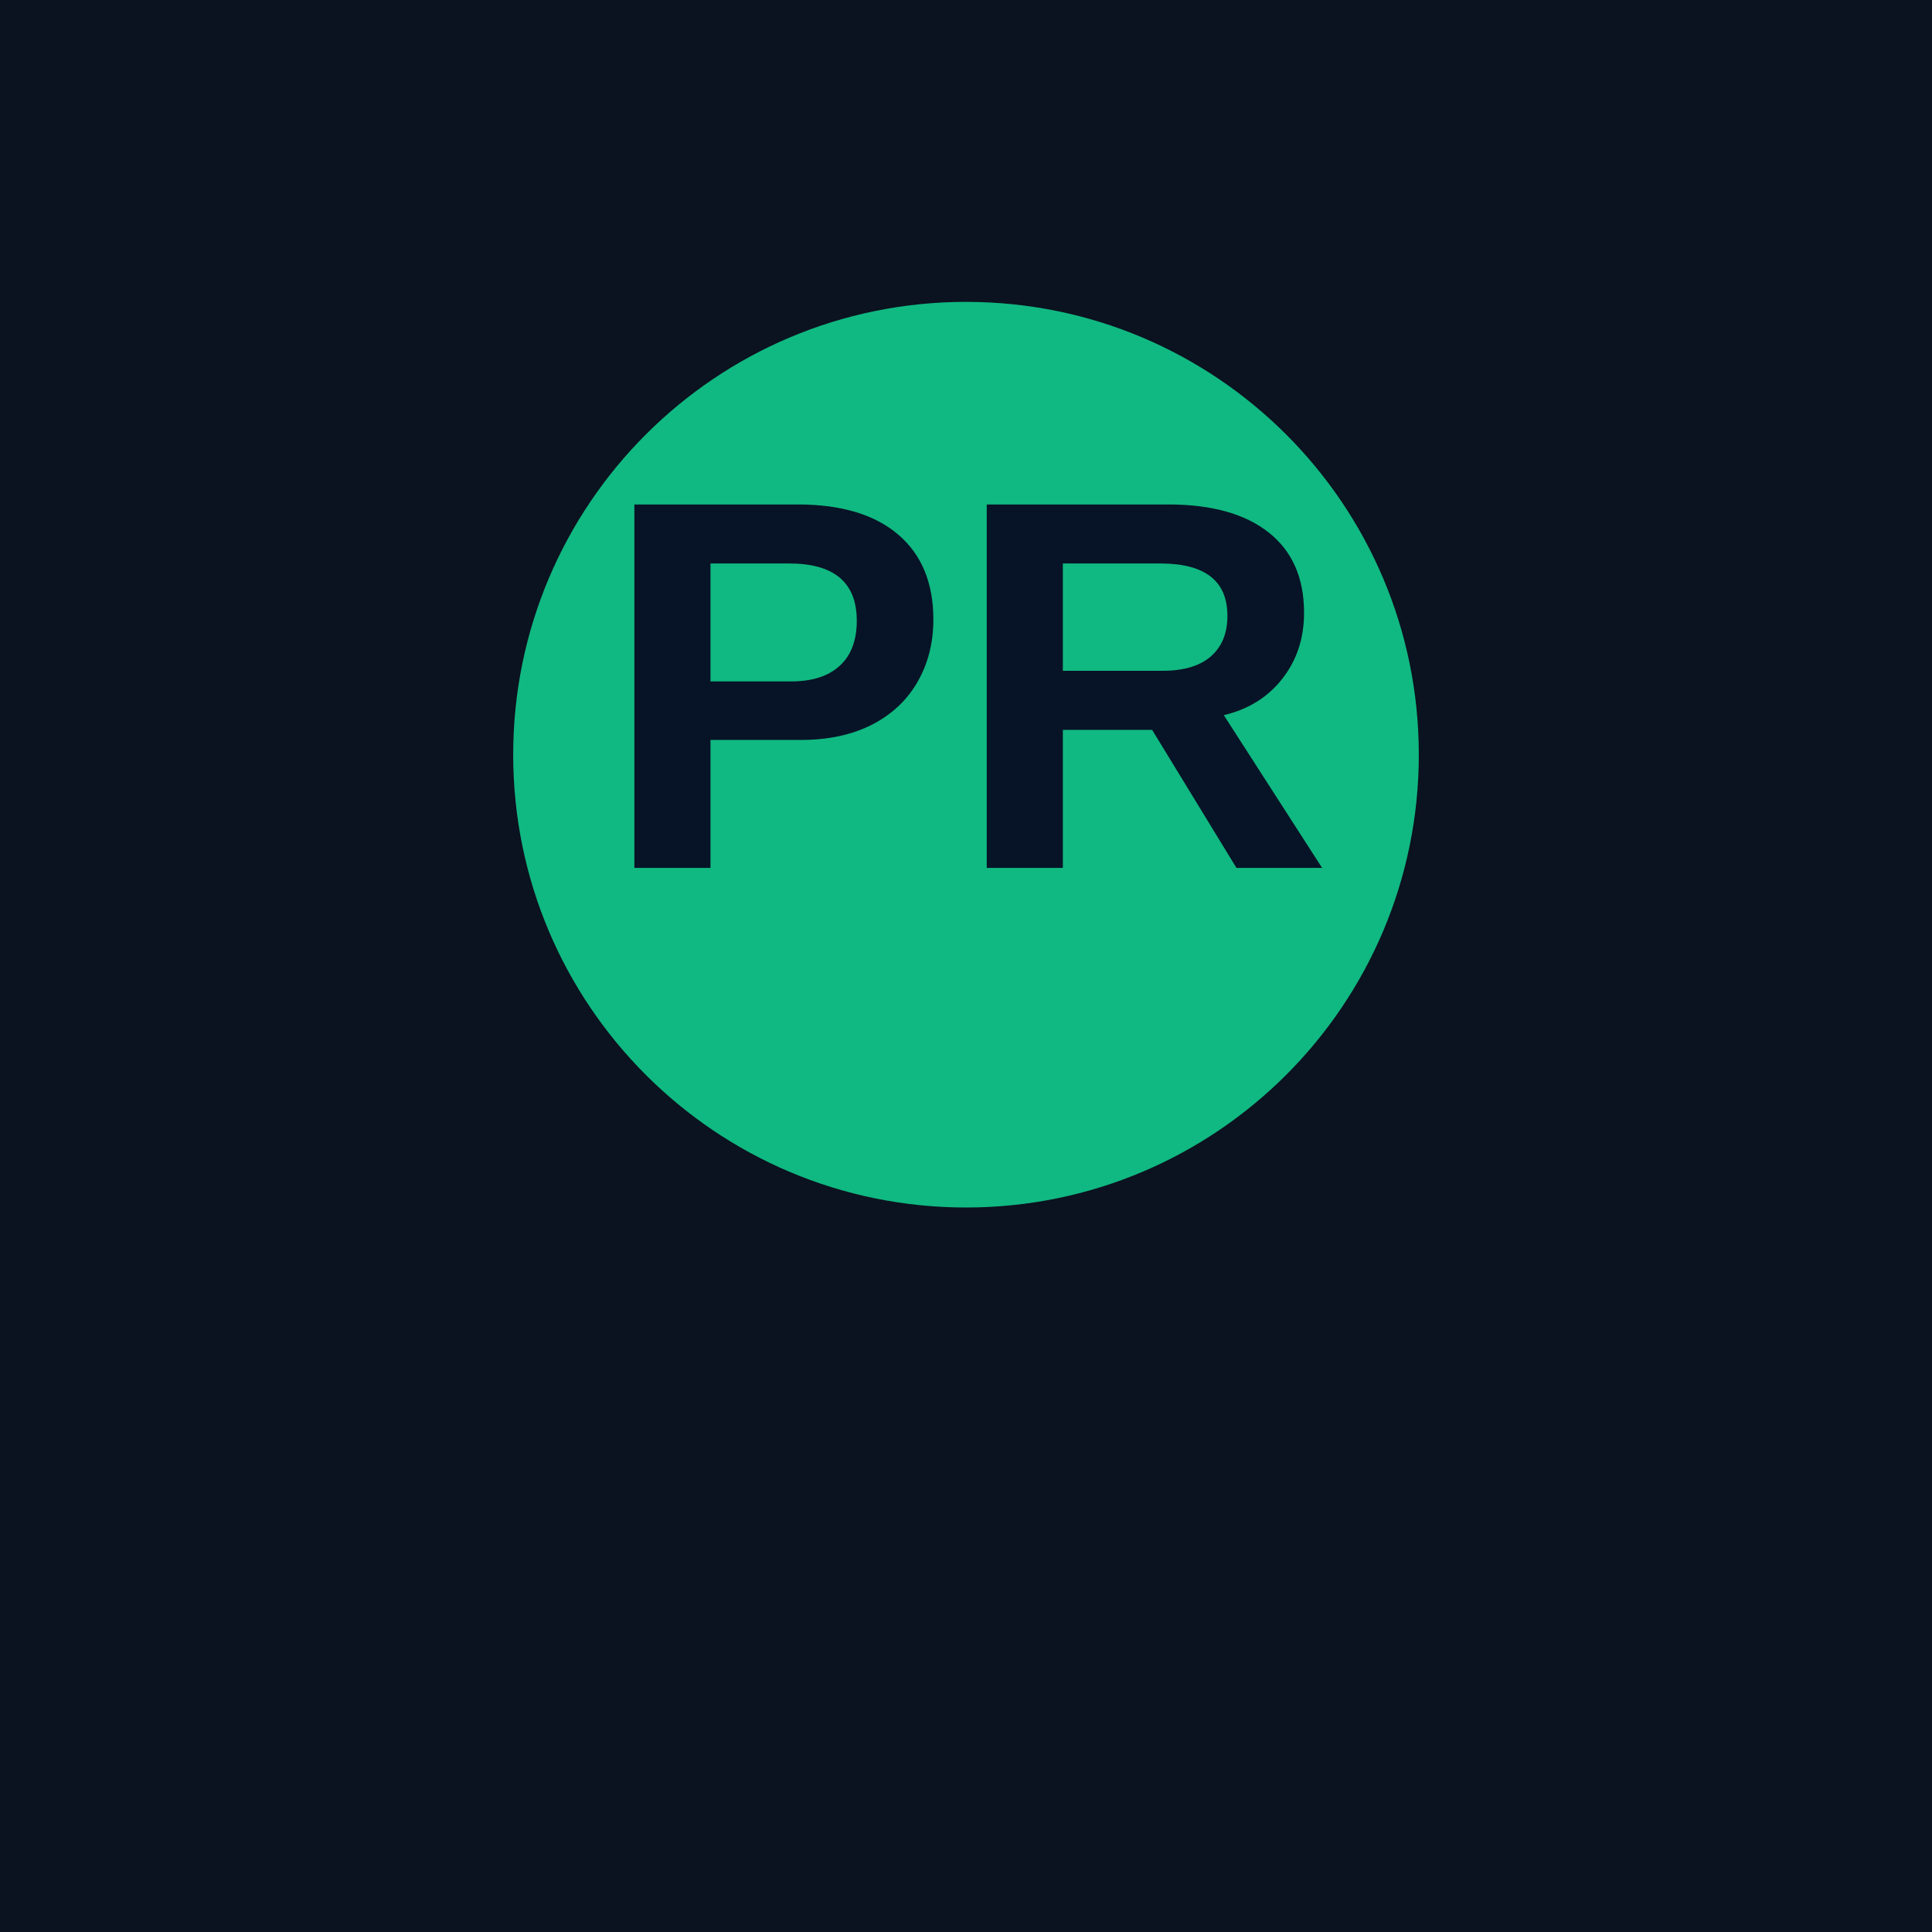
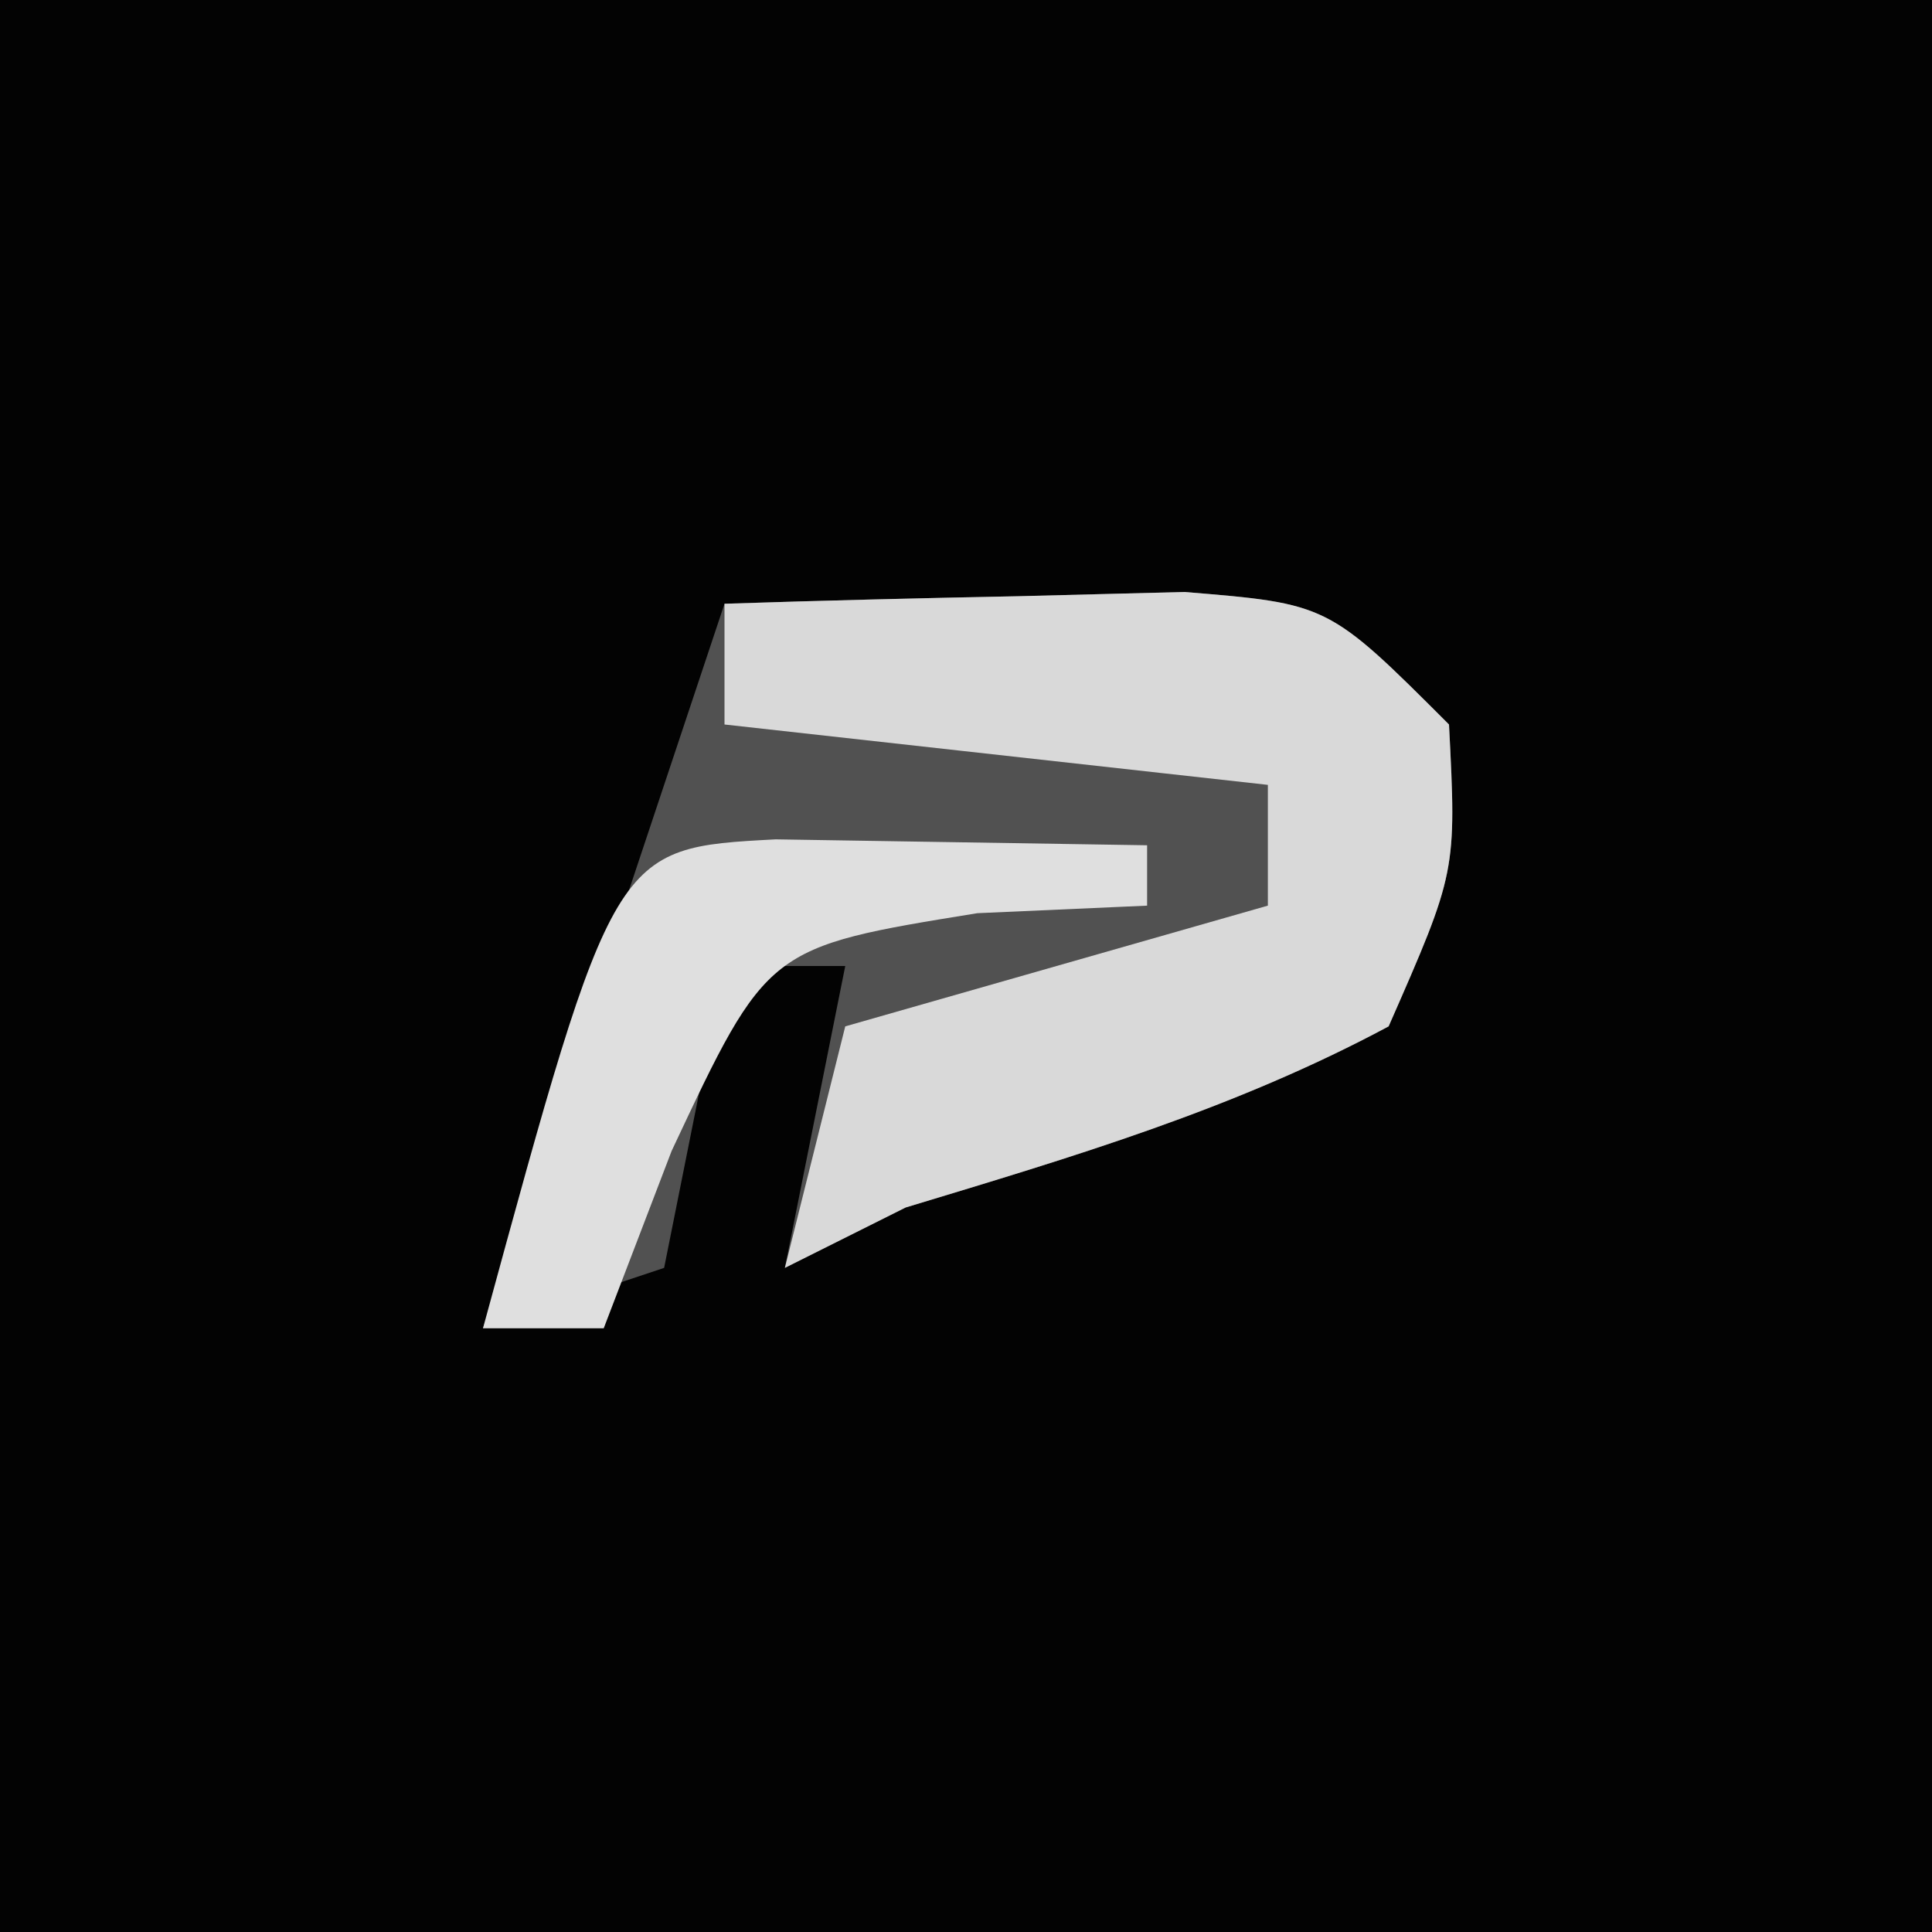
- <svg xmlns="http://www.w3.org/2000/svg" width="512" height="512" viewBox="0 0 512 512">
-   <rect width="100%" height="100%" fill="#0b1220" />
-   <circle cx="256" cy="200" r="120" fill="#10B981" />
-   <text x="256" y="230" font-family="Arial, Helvetica, sans-serif" font-size="140" fill="#071427" text-anchor="middle" alignment-baseline="middle" font-weight="700">PR</text>
+ <svg xmlns="http://www.w3.org/2000/svg" version="1.1" width="32" height="32">
+   <path d="M0 0 C10.56 0 21.12 0 32 0 C32 10.56 32 21.12 32 32 C21.44 32 10.88 32 0 32 C0 21.44 0 10.88 0 0 Z " fill="#030303" transform="translate(0,0)" />
+   <path d="M0 0 C1.625 -0.054 3.25 -0.093 4.875 -0.125 C6.232 -0.16 6.232 -0.16 7.617 -0.195 C10 0 10 0 12 2 C12.125 4.438 12.125 4.438 11 7 C8.44 8.372 5.771 9.161 3 10 C2.01 10.495 2.01 10.495 1 11 C1.33 9.35 1.66 7.7 2 6 C1.34 6 0.68 6 0 6 C-0.33 7.65 -0.66 9.3 -1 11 C-1.99 11.33 -2.98 11.66 -4 12 C-2.667 8 -1.333 4 0 0 Z " fill="#515151" transform="translate(12,10)" />
+   <path d="M0 0 C1.625 -0.054 3.25 -0.093 4.875 -0.125 C5.78 -0.148 6.685 -0.171 7.617 -0.195 C10 0 10 0 12 2 C12.125 4.438 12.125 4.438 11 7 C8.44 8.372 5.771 9.161 3 10 C2.01 10.495 2.01 10.495 1 11 C1.33 9.68 1.66 8.36 2 7 C4.31 6.34 6.62 5.68 9 5 C9 4.34 9 3.68 9 3 C6.03 2.67 3.06 2.34 0 2 C0 1.34 0 0.68 0 0 Z " fill="#D9D9D9" transform="translate(12,10)" />
+   <path d="M0 0 C2.051 0.033 4.102 0.065 6.152 0.098 C6.152 0.428 6.152 0.758 6.152 1.098 C4.76 1.16 4.76 1.16 3.34 1.223 C-0.137 1.786 -0.137 1.786 -1.723 5.16 C-2.094 6.13 -2.465 7.099 -2.848 8.098 C-3.508 8.098 -4.168 8.098 -4.848 8.098 C-2.678 0.142 -2.678 0.142 0 0 Z " fill="#DFDFDF" transform="translate(12.84766,13.90234)" />
</svg>
